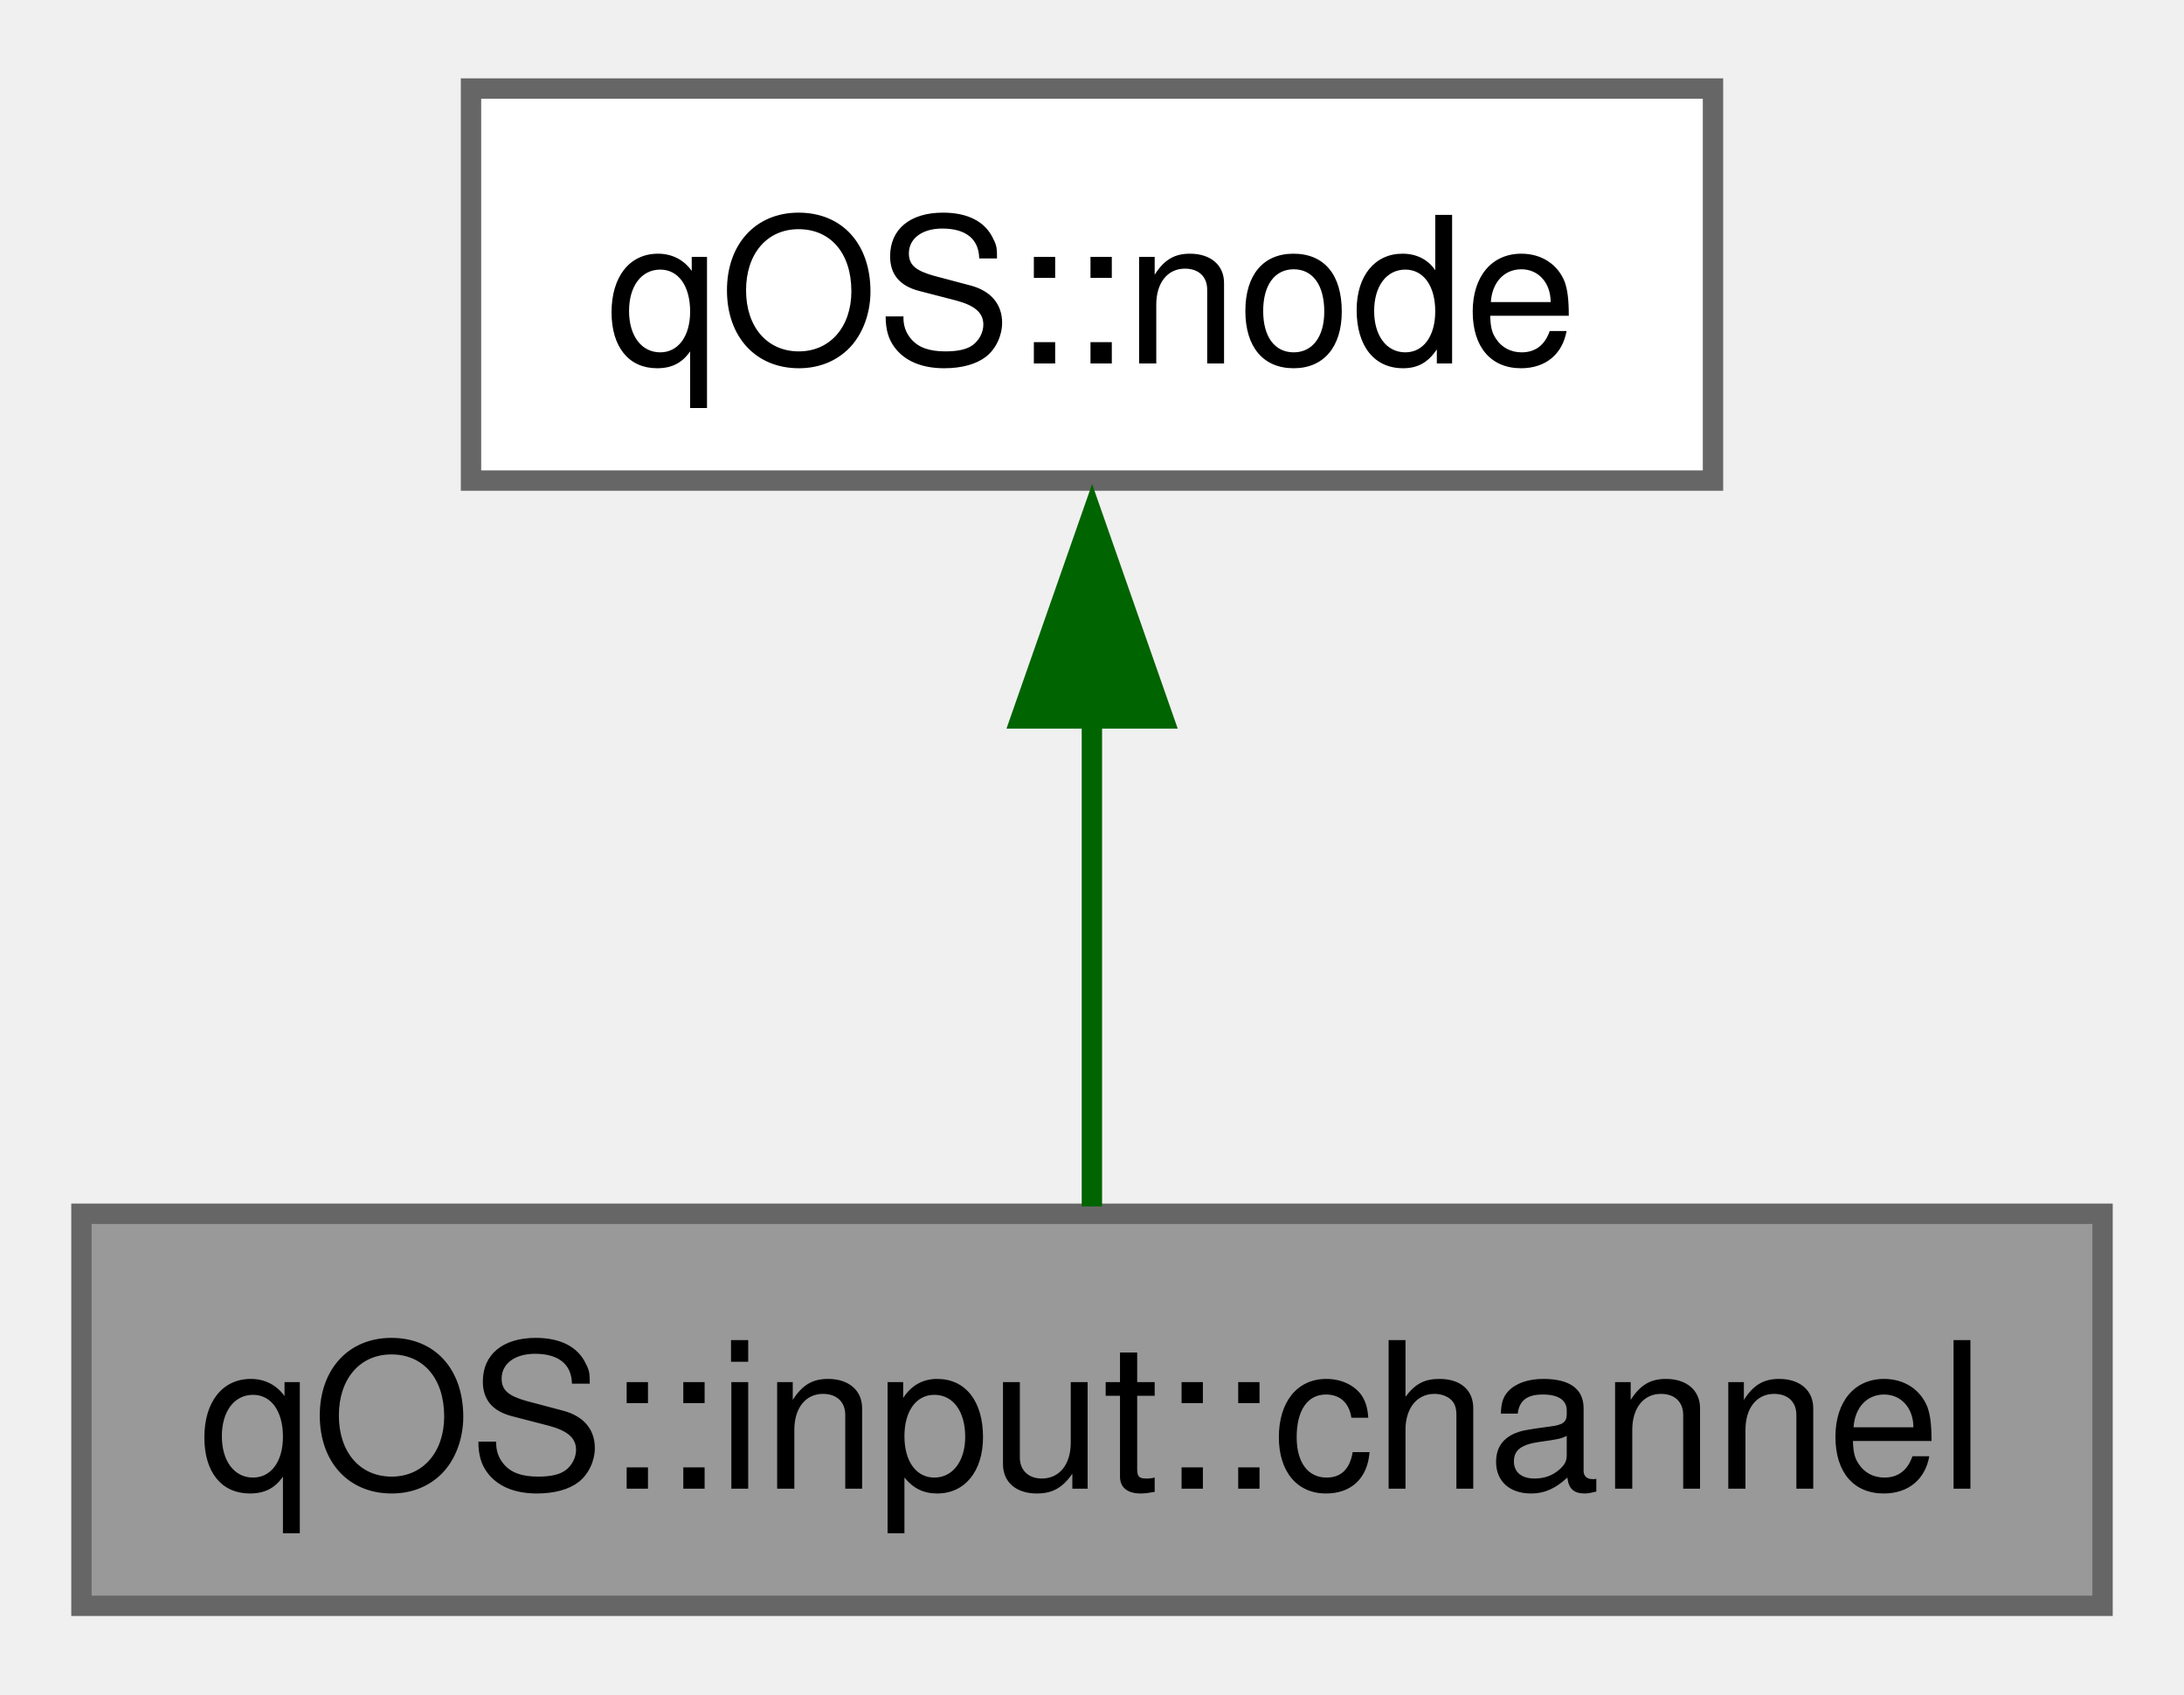
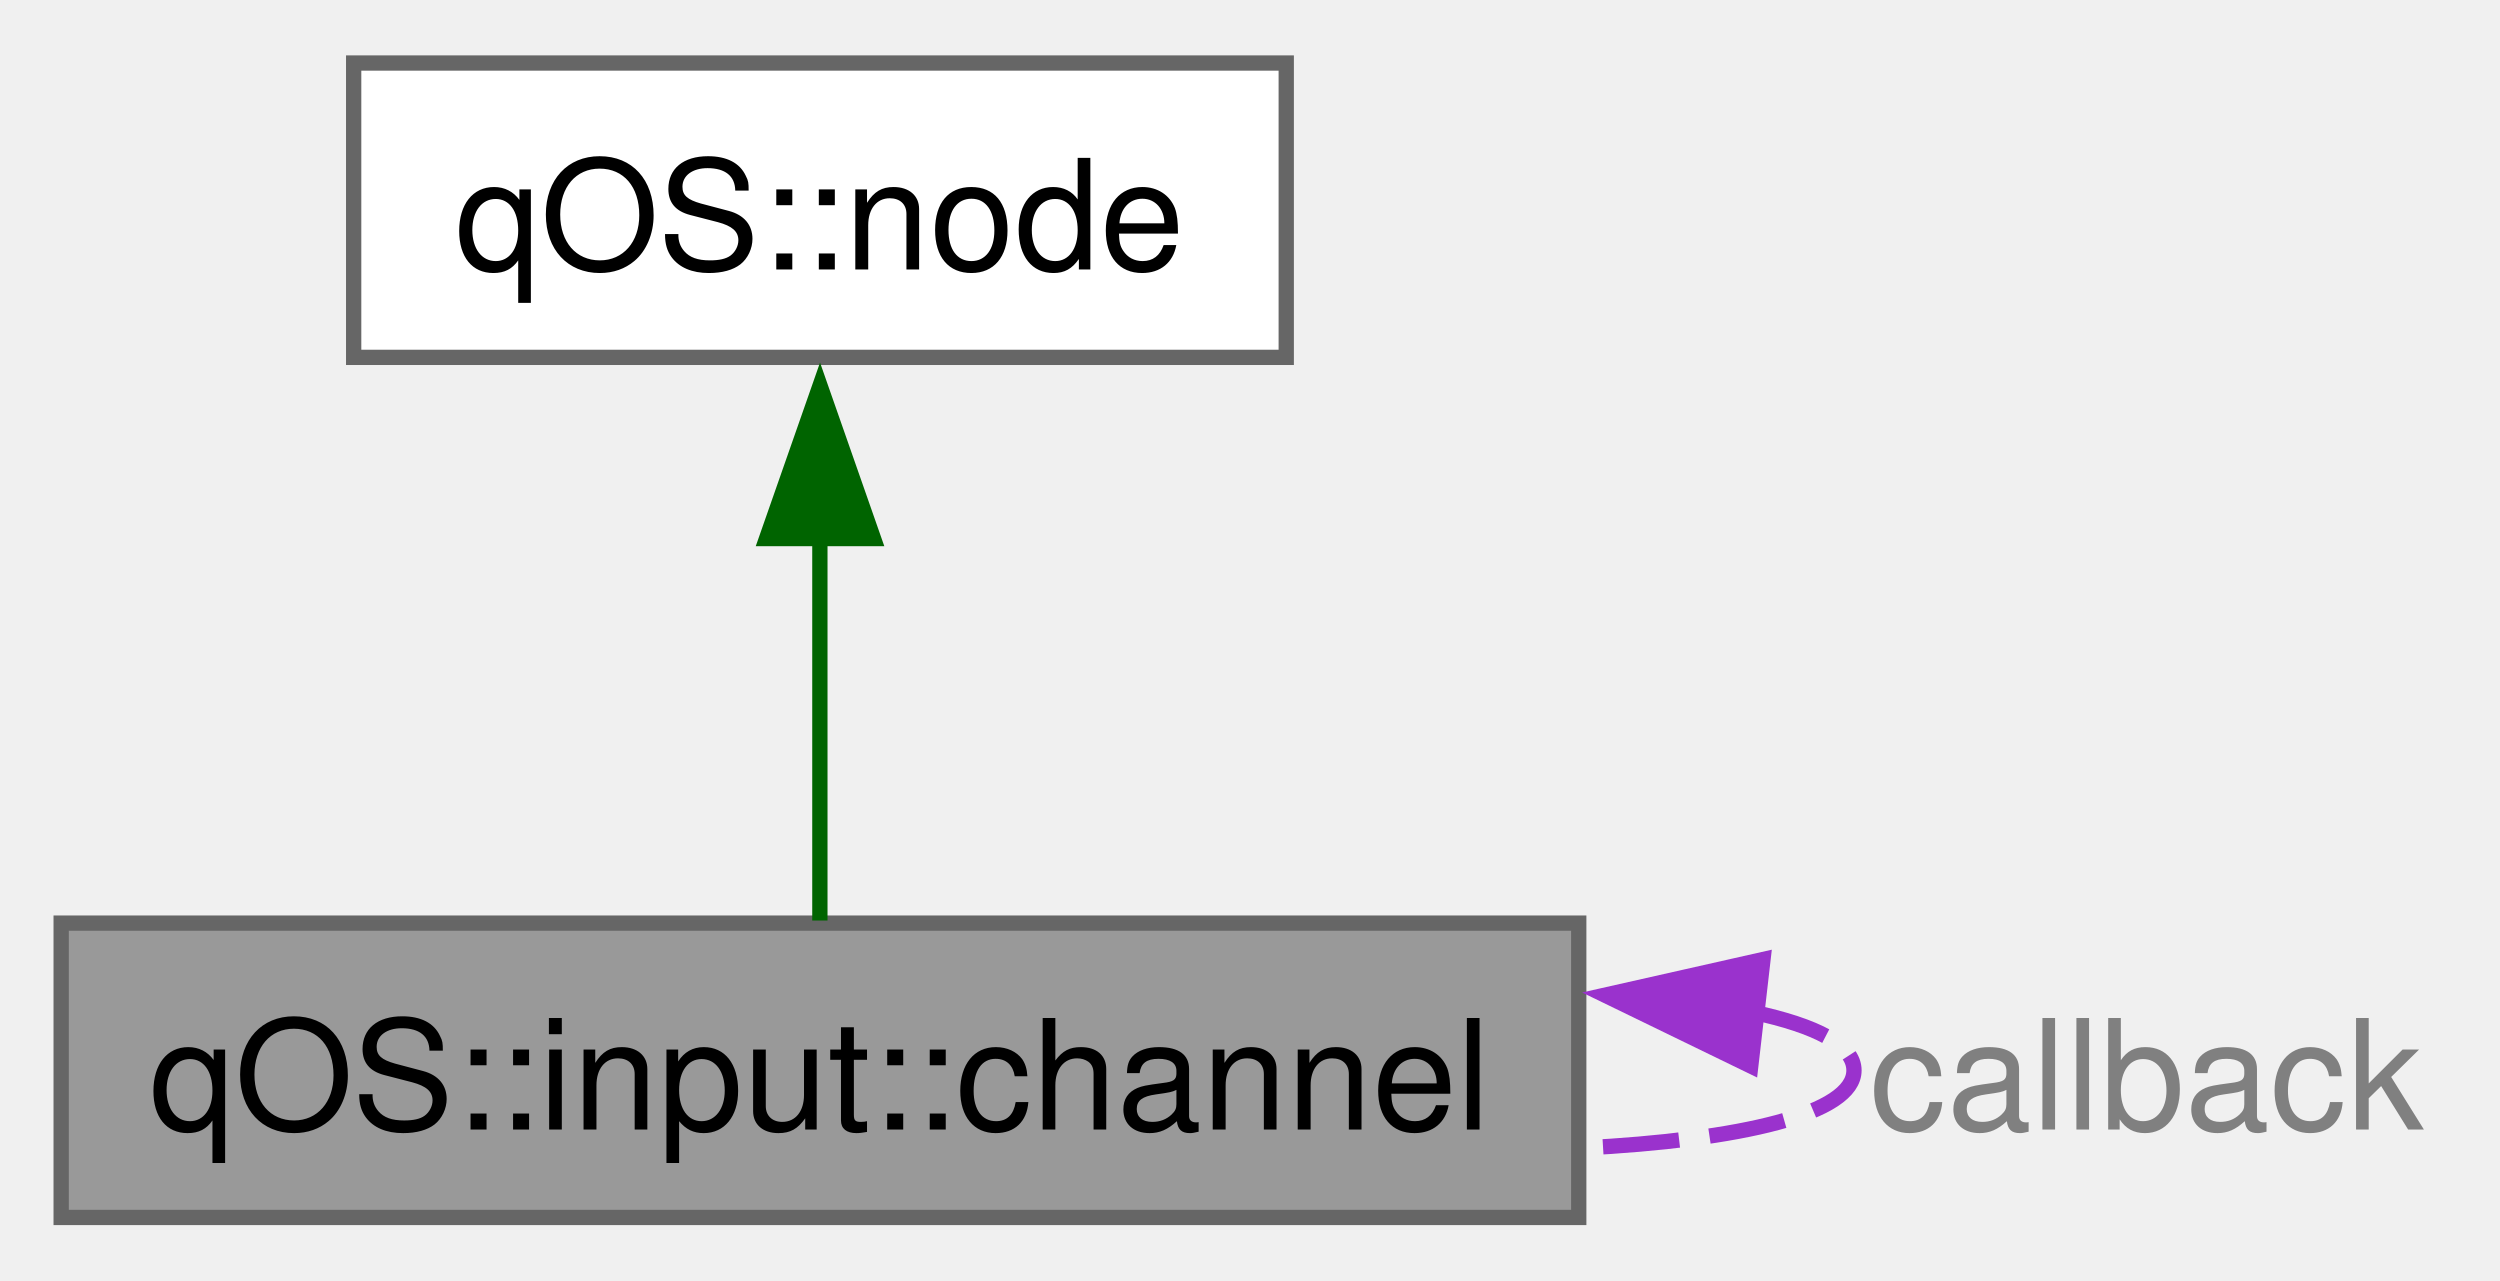
- <svg xmlns="http://www.w3.org/2000/svg" xmlns:xlink="http://www.w3.org/1999/xlink" width="107pt" height="83pt" viewBox="0.00 0.00 107.25 82.50">
-   <g id="graph0" class="graph" transform="scale(1 1) rotate(0) translate(4 78.5)">
+ <svg xmlns="http://www.w3.org/2000/svg" xmlns:xlink="http://www.w3.org/1999/xlink" width="164pt" height="84pt" viewBox="0.00 0.00 163.50 83.50">
+   <g id="graph0" class="graph" transform="scale(1 1) rotate(0) translate(4 79.5)">
    <g id="Node000001" class="node">
      <g id="a_Node000001">
-         <a xlink:title="An input-channel object, could be either analog or digital.">
+         <a xlink:title=" ">
          <polygon fill="#999999" stroke="#666666" points="99.25,-19.25 0,-19.25 0,0 99.25,0 99.25,-19.25" />
          <text text-anchor="middle" x="49.62" y="-5.75" font-family="Helvetica,sans-Serif" font-size="10.00">qOS::input::channel</text>
        </a>
      </g>
    </g>
+     <g id="edge2_Node000001_Node000001" class="edge">
+       <g id="a_edge2_Node000001_Node000001">
+         <a xlink:title=" ">
+           <path fill="none" stroke="#9a32cd" stroke-dasharray="5,2" d="M110.67,-13.42C114.76,-12.54 117.25,-11.28 117.25,-9.62 117.25,-6.77 109.81,-5.07 99.46,-4.54" />
+           <polygon fill="#9a32cd" stroke="#9a32cd" points="110.5,-9.91 100.97,-14.54 111.3,-16.87 110.5,-9.91" />
+         </a>
+       </g>
+       <text text-anchor="middle" x="136.38" y="-5.75" font-family="Helvetica,sans-Serif" font-size="10.00" fill="grey"> callback</text>
+     </g>
    <g id="Node000002" class="node">
      <g id="a_Node000002">
        <a xlink:href="classq_o_s_1_1node.html" target="_top" xlink:title="A list-node object (Used internally)">
-           <polygon fill="white" stroke="#666666" points="80.12,-74.5 19.13,-74.5 19.13,-55.25 80.12,-55.25 80.12,-74.5" />
-           <text text-anchor="middle" x="49.62" y="-61" font-family="Helvetica,sans-Serif" font-size="10.00">qOS::node</text>
+           <polygon fill="white" stroke="#666666" points="80.12,-75.5 19.13,-75.5 19.13,-56.25 80.12,-56.25 80.12,-75.5" />
+           <text text-anchor="middle" x="49.62" y="-62" font-family="Helvetica,sans-Serif" font-size="10.00">qOS::node</text>
        </a>
      </g>
    </g>
    <g id="edge1_Node000001_Node000002" class="edge">
      <g id="a_edge1_Node000001_Node000002">
        <a xlink:title=" ">
-           <path fill="none" stroke="darkgreen" d="M49.62,-43.63C49.62,-35.34 49.62,-26.17 49.62,-19.61" />
-           <polygon fill="darkgreen" stroke="darkgreen" points="46.13,-43.57 49.63,-53.57 53.13,-43.57 46.13,-43.57" />
+           <path fill="none" stroke="darkgreen" d="M49.62,-44.69C49.62,-35.98 49.62,-26.24 49.62,-19.42" />
+           <polygon fill="darkgreen" stroke="darkgreen" points="46.13,-44.4 49.63,-54.4 53.13,-44.4 46.13,-44.4" />
        </a>
      </g>
    </g>
  </g>
</svg>
